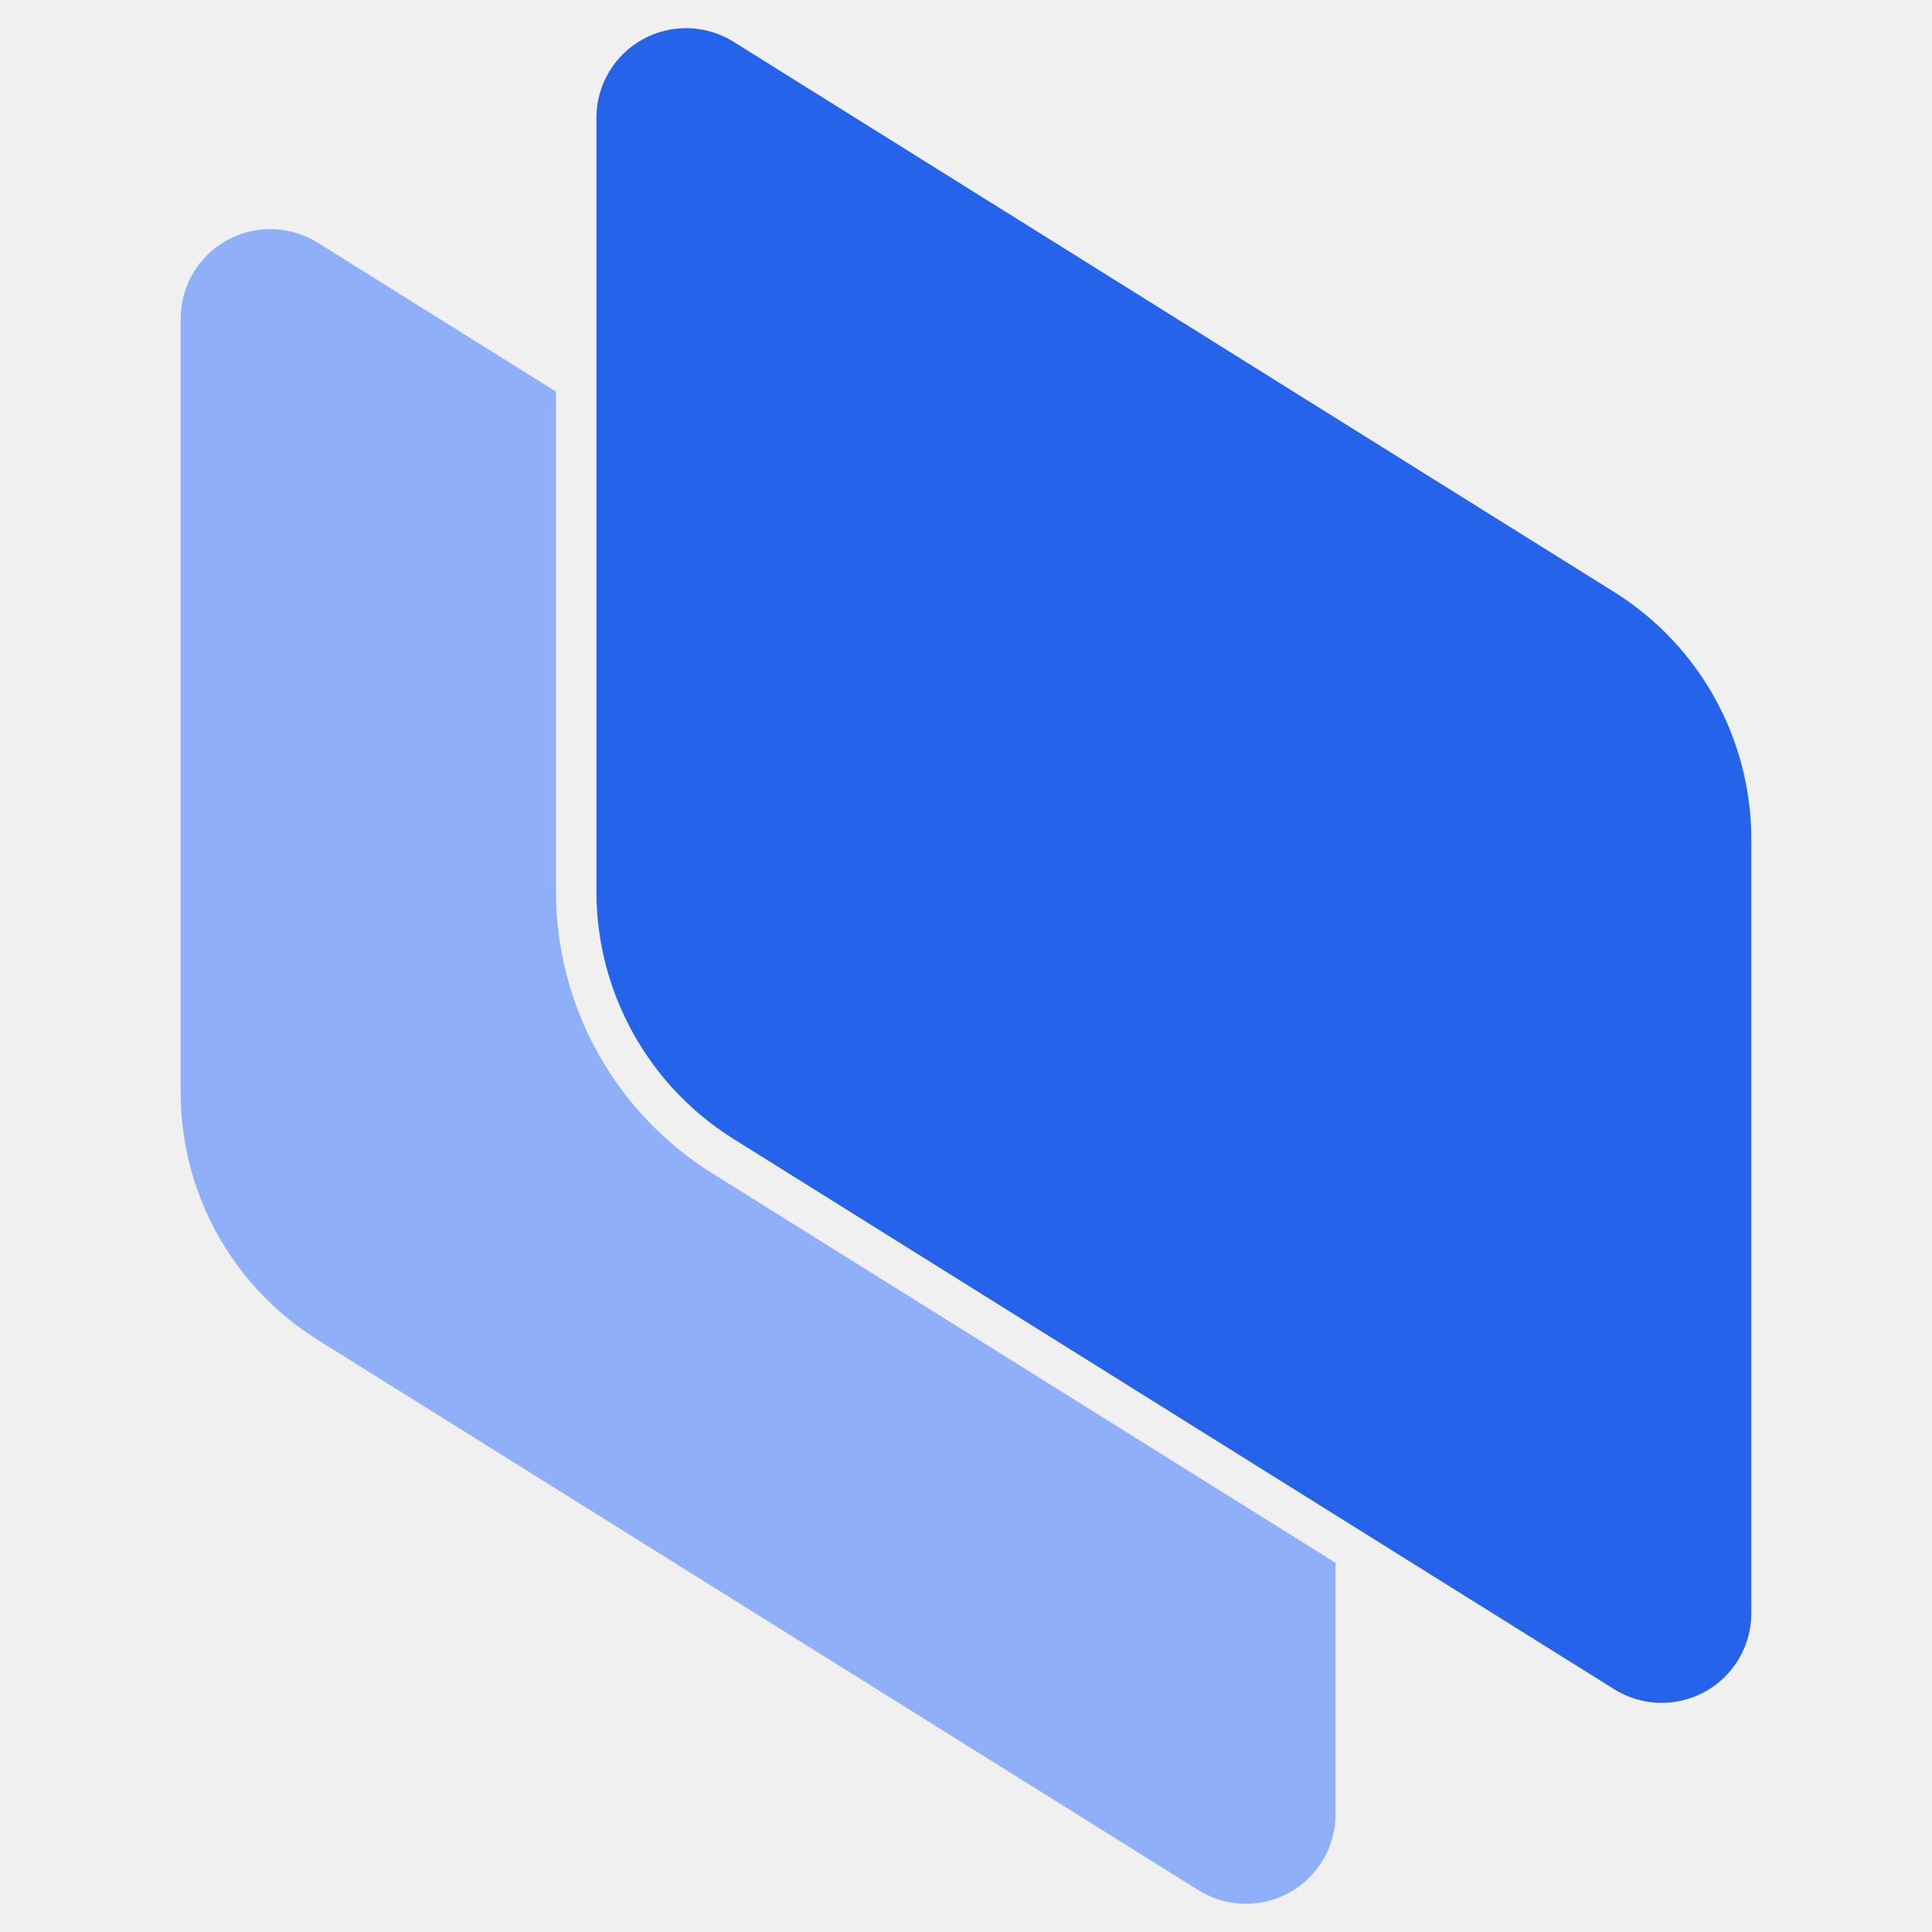
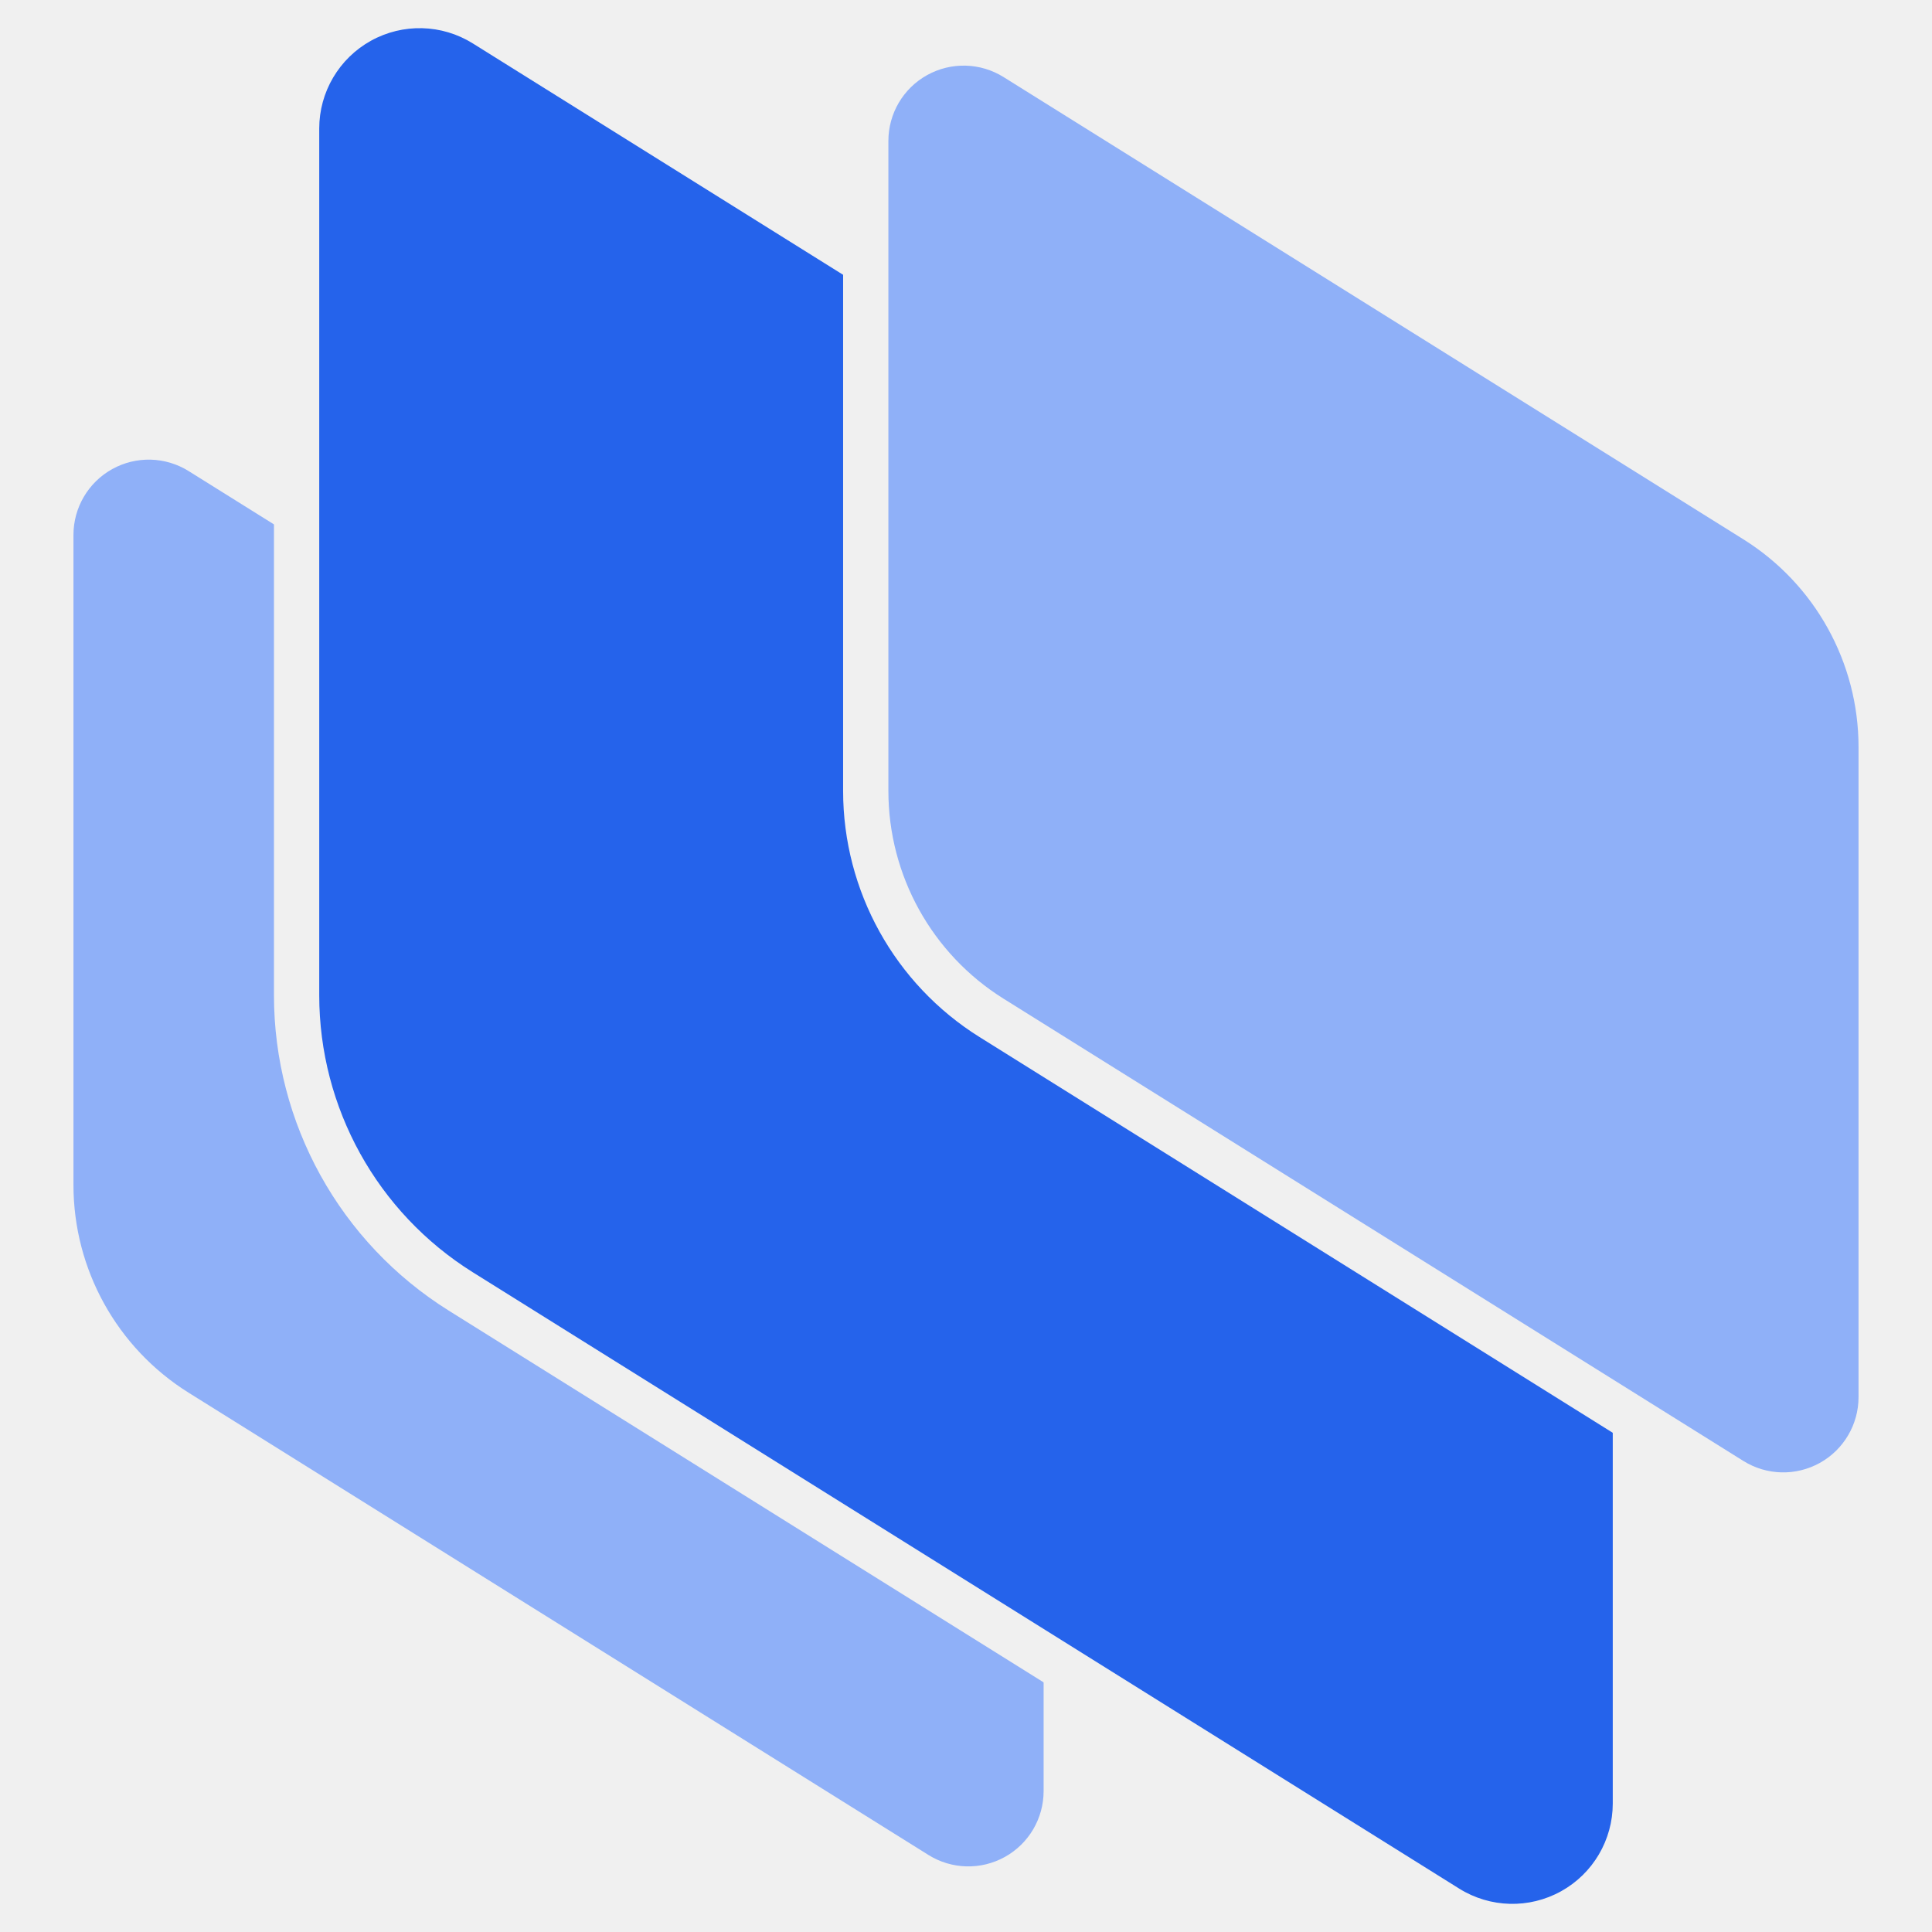
- <svg xmlns="http://www.w3.org/2000/svg" viewBox="-15.642 -2.436 167.285 167.285" width="128" height="128">
-   <style>.back{fill:#8FB0F8}.front{fill:#2563EB}@media (prefers-color-scheme:dark){.back{fill:#1E40AF}.front{fill:#3B82F6}}</style>
-   <mask id="gap" maskUnits="userSpaceOnUse" x="-10" y="-10" width="156" height="182.412">
-     <rect x="-10" y="-10" width="156" height="182.412" fill="#fff" />
-     <path d="M49.73,-1.79L125.98,45.86A28.76,28.76 0 0 1 139.5,70.25L139.5,137.25A11.26,11.26 0 0 1 122.27,146.8L46.02,99.15A28.76,28.76 0 0 1 32.5,74.76L32.5,7.76A11.26,11.26 0 0 1 49.73,-1.79Z" fill="#000" />
+ <svg xmlns="http://www.w3.org/2000/svg" viewBox="-5.679 -2.175 149.358 149.358" width="128" height="128">
+   <style>.side{fill:#8FB0F8}.center{fill:#2563EB}@media (prefers-color-scheme:dark){.side{fill:#1E40AF}.center{fill:#3B82F6}}</style>
+   <mask id="gap0" maskUnits="userSpaceOnUse" x="-10" y="-10" width="158" height="165.008">
+     <rect x="-10" y="-10" width="158" height="165.008" fill="#fff" />
+     <path d="M32.73,-1.79L108.98,45.86A28.76,28.76 0 0 1 122.5,70.25L122.5,137.25A11.26,11.26 0 0 1 105.27,146.8L29.02,99.15A28.76,28.76 0 0 1 15.5,74.76L15.5,7.76A11.26,11.26 0 0 1 32.73,-1.79Z" fill="#000" />
+     <path d="M73.76,0.81L130.95,36.55A22.44,22.44 0 0 1 141.5,55.58L141.5,105.83A9.32,9.32 0 0 1 127.24,113.74L70.05,78A22.44,22.44 0 0 1 59.5,58.97L59.5,8.72A9.32,9.32 0 0 1 73.76,0.81Z" fill="#000" />
  </mask>
-   <path d="M11.87,18.58L88.13,66.23A25.26,25.26 0 0 1 100,87.65L100,154.65A7.76,7.76 0 0 1 88.13,161.23L11.87,113.58A25.26,25.26 0 0 1 0,92.17L0,25.17A7.76,7.76 0 0 1 11.87,18.58Z" class="back" mask="url(#gap)" />
-   <path d="M47.87,1.18L124.13,48.83A25.26,25.26 0 0 1 136,70.25L136,137.25A7.76,7.76 0 0 1 124.13,143.83L47.87,96.18A25.26,25.26 0 0 1 36,74.76L36,7.76A7.76,7.76 0 0 1 47.87,1.18Z" class="front" />
+   <mask id="gap1" maskUnits="userSpaceOnUse" x="-10" y="-10" width="158" height="165.008">
+     <rect x="-10" y="-10" width="158" height="165.008" fill="#fff" />
+     <path d="M73.76,0.81L130.95,36.55A22.44,22.44 0 0 1 141.5,55.58L141.5,105.83A9.32,9.32 0 0 1 127.24,113.74L70.05,78A22.44,22.44 0 0 1 59.5,58.97L59.5,8.72A9.32,9.32 0 0 1 73.76,0.81Z" fill="#000" />
+   </mask>
+   <path d="M8.9,34.24L66.1,69.98A18.94,18.94 0 0 1 75,86.04L75,136.29A5.82,5.82 0 0 1 66.1,141.23L8.9,105.49A18.94,18.94 0 0 1 0,89.43L0,39.18A5.82,5.82 0 0 1 8.9,34.24Z" class="side" mask="url(#gap0)" />
+   <path d="M30.87,1.18L107.13,48.83A25.26,25.26 0 0 1 119,70.25L119,137.25A7.76,7.76 0 0 1 107.13,143.83L30.87,96.18A25.26,25.26 0 0 1 19,74.76L19,7.76A7.76,7.76 0 0 1 30.87,1.18Z" class="center" mask="url(#gap1)" />
+   <path d="M71.9,3.78L129.1,39.52A18.94,18.94 0 0 1 138,55.58L138,105.83A5.82,5.82 0 0 1 129.1,110.77L71.9,75.03A18.94,18.94 0 0 1 63,58.97L63,8.72A5.82,5.82 0 0 1 71.9,3.78Z" class="side" />
</svg>
